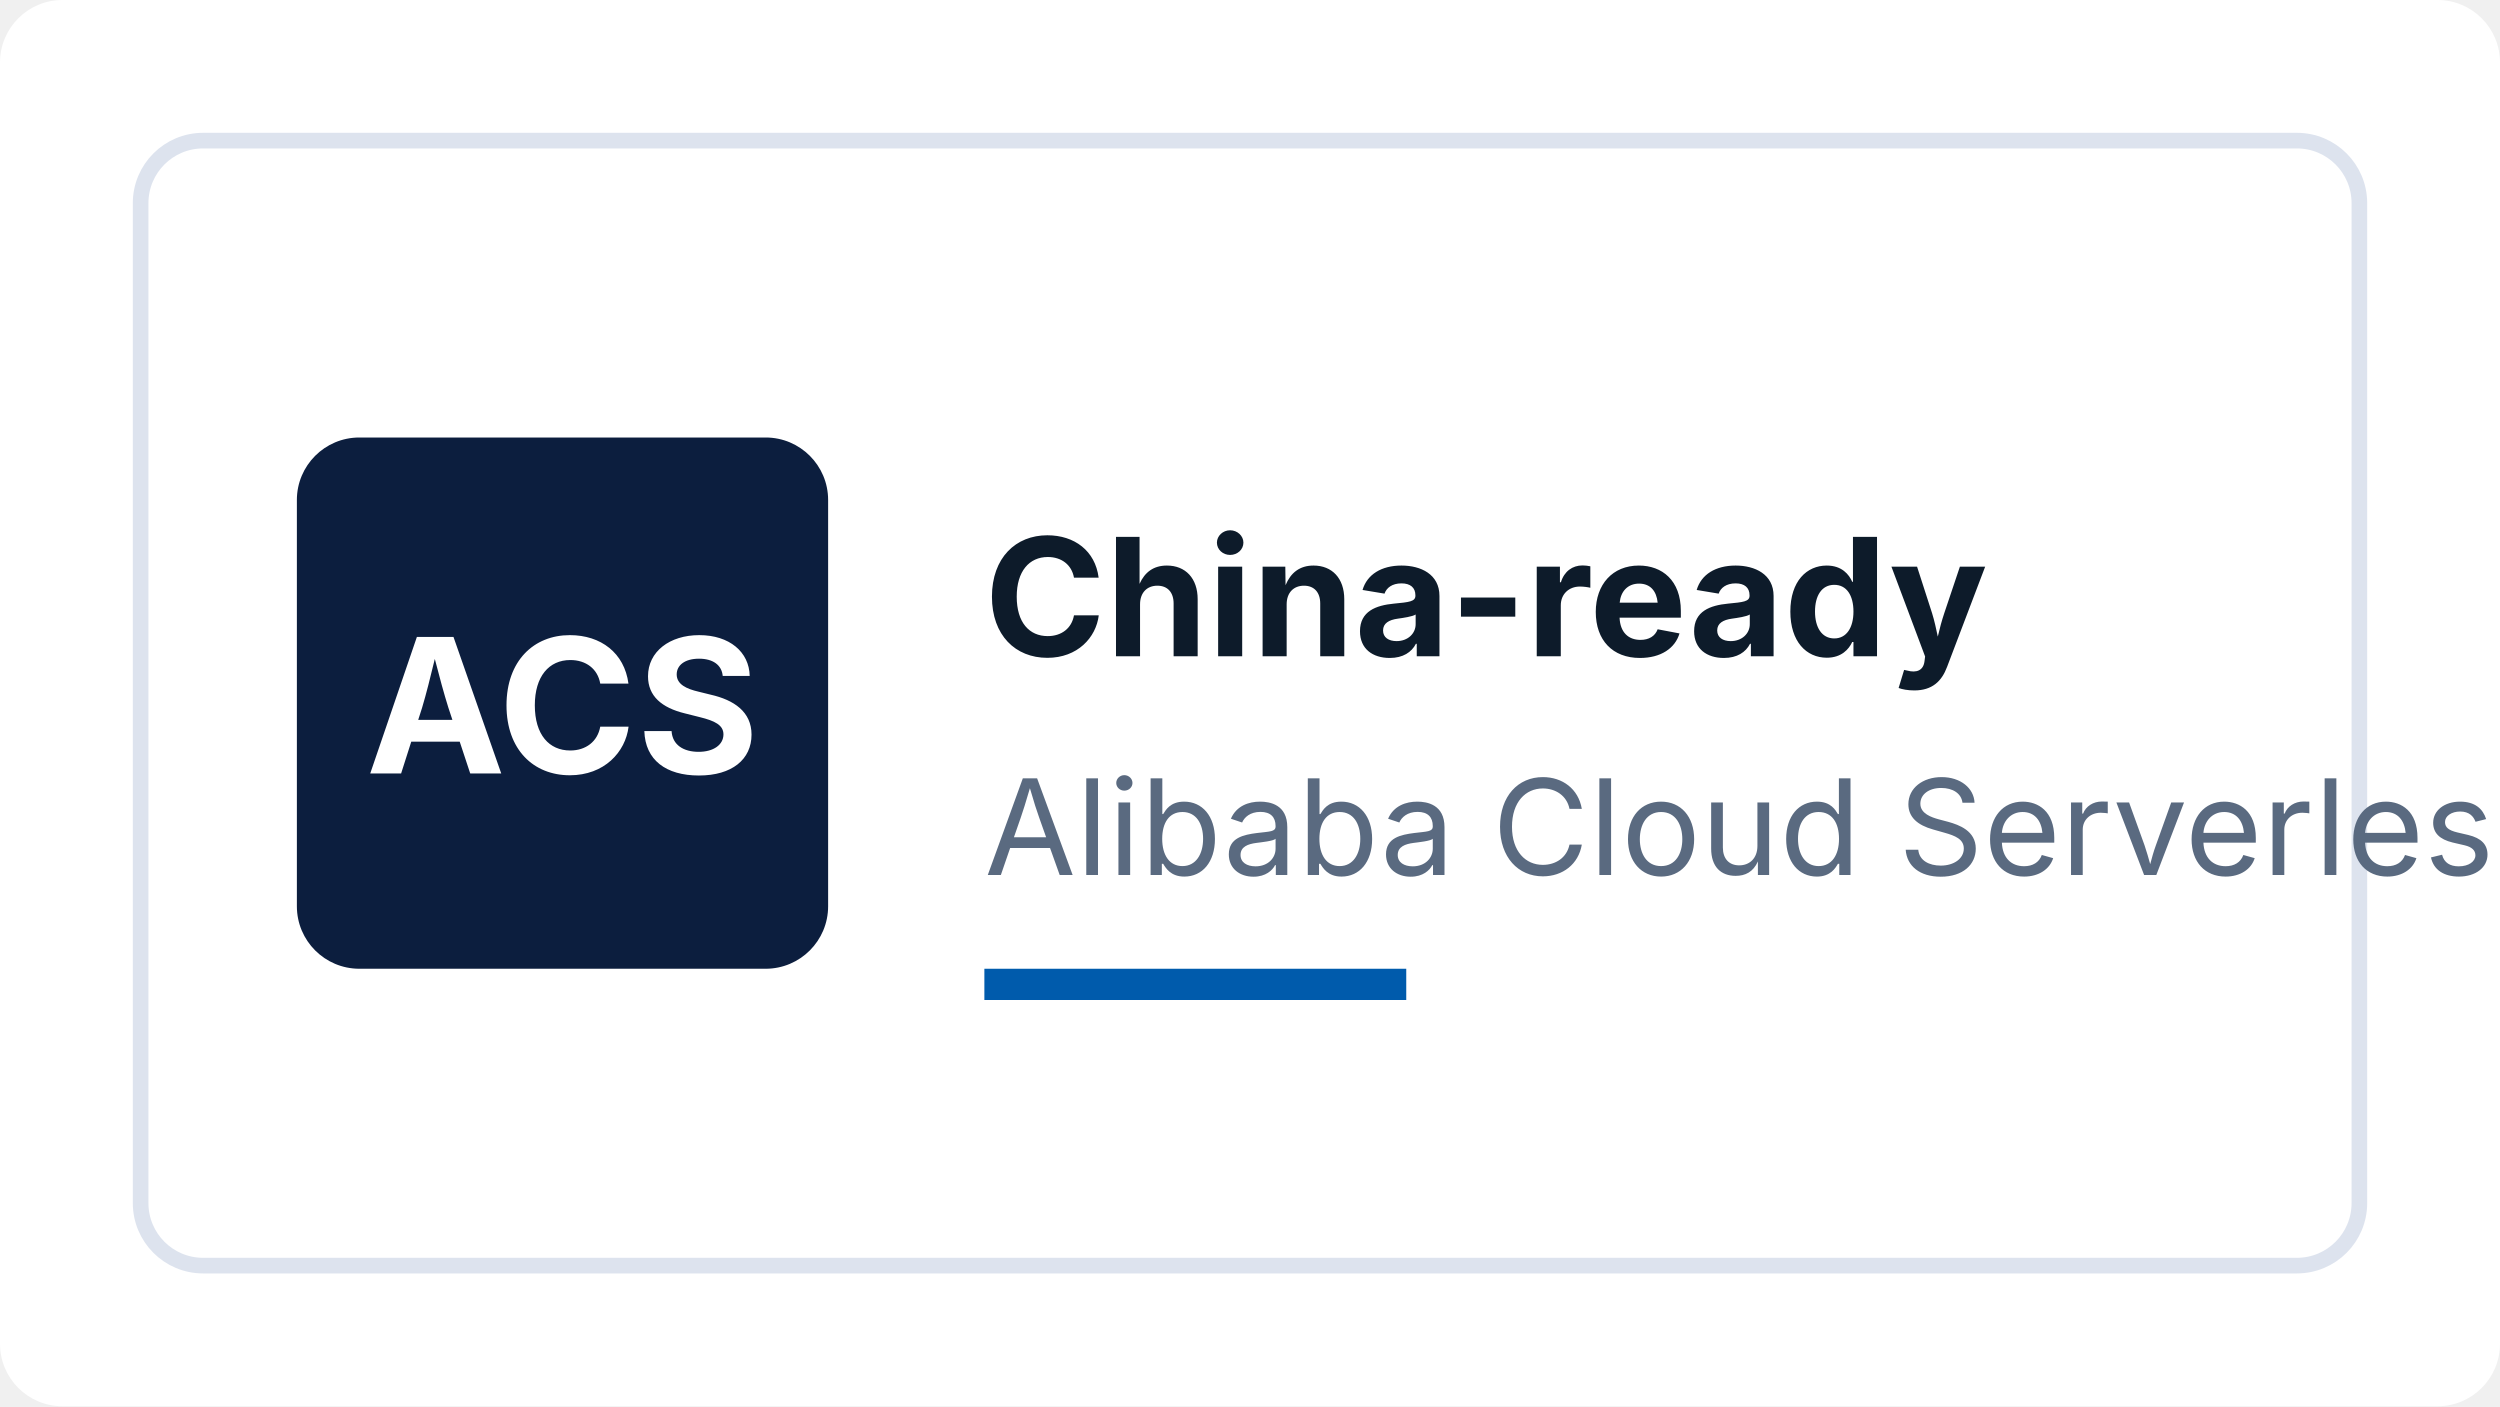
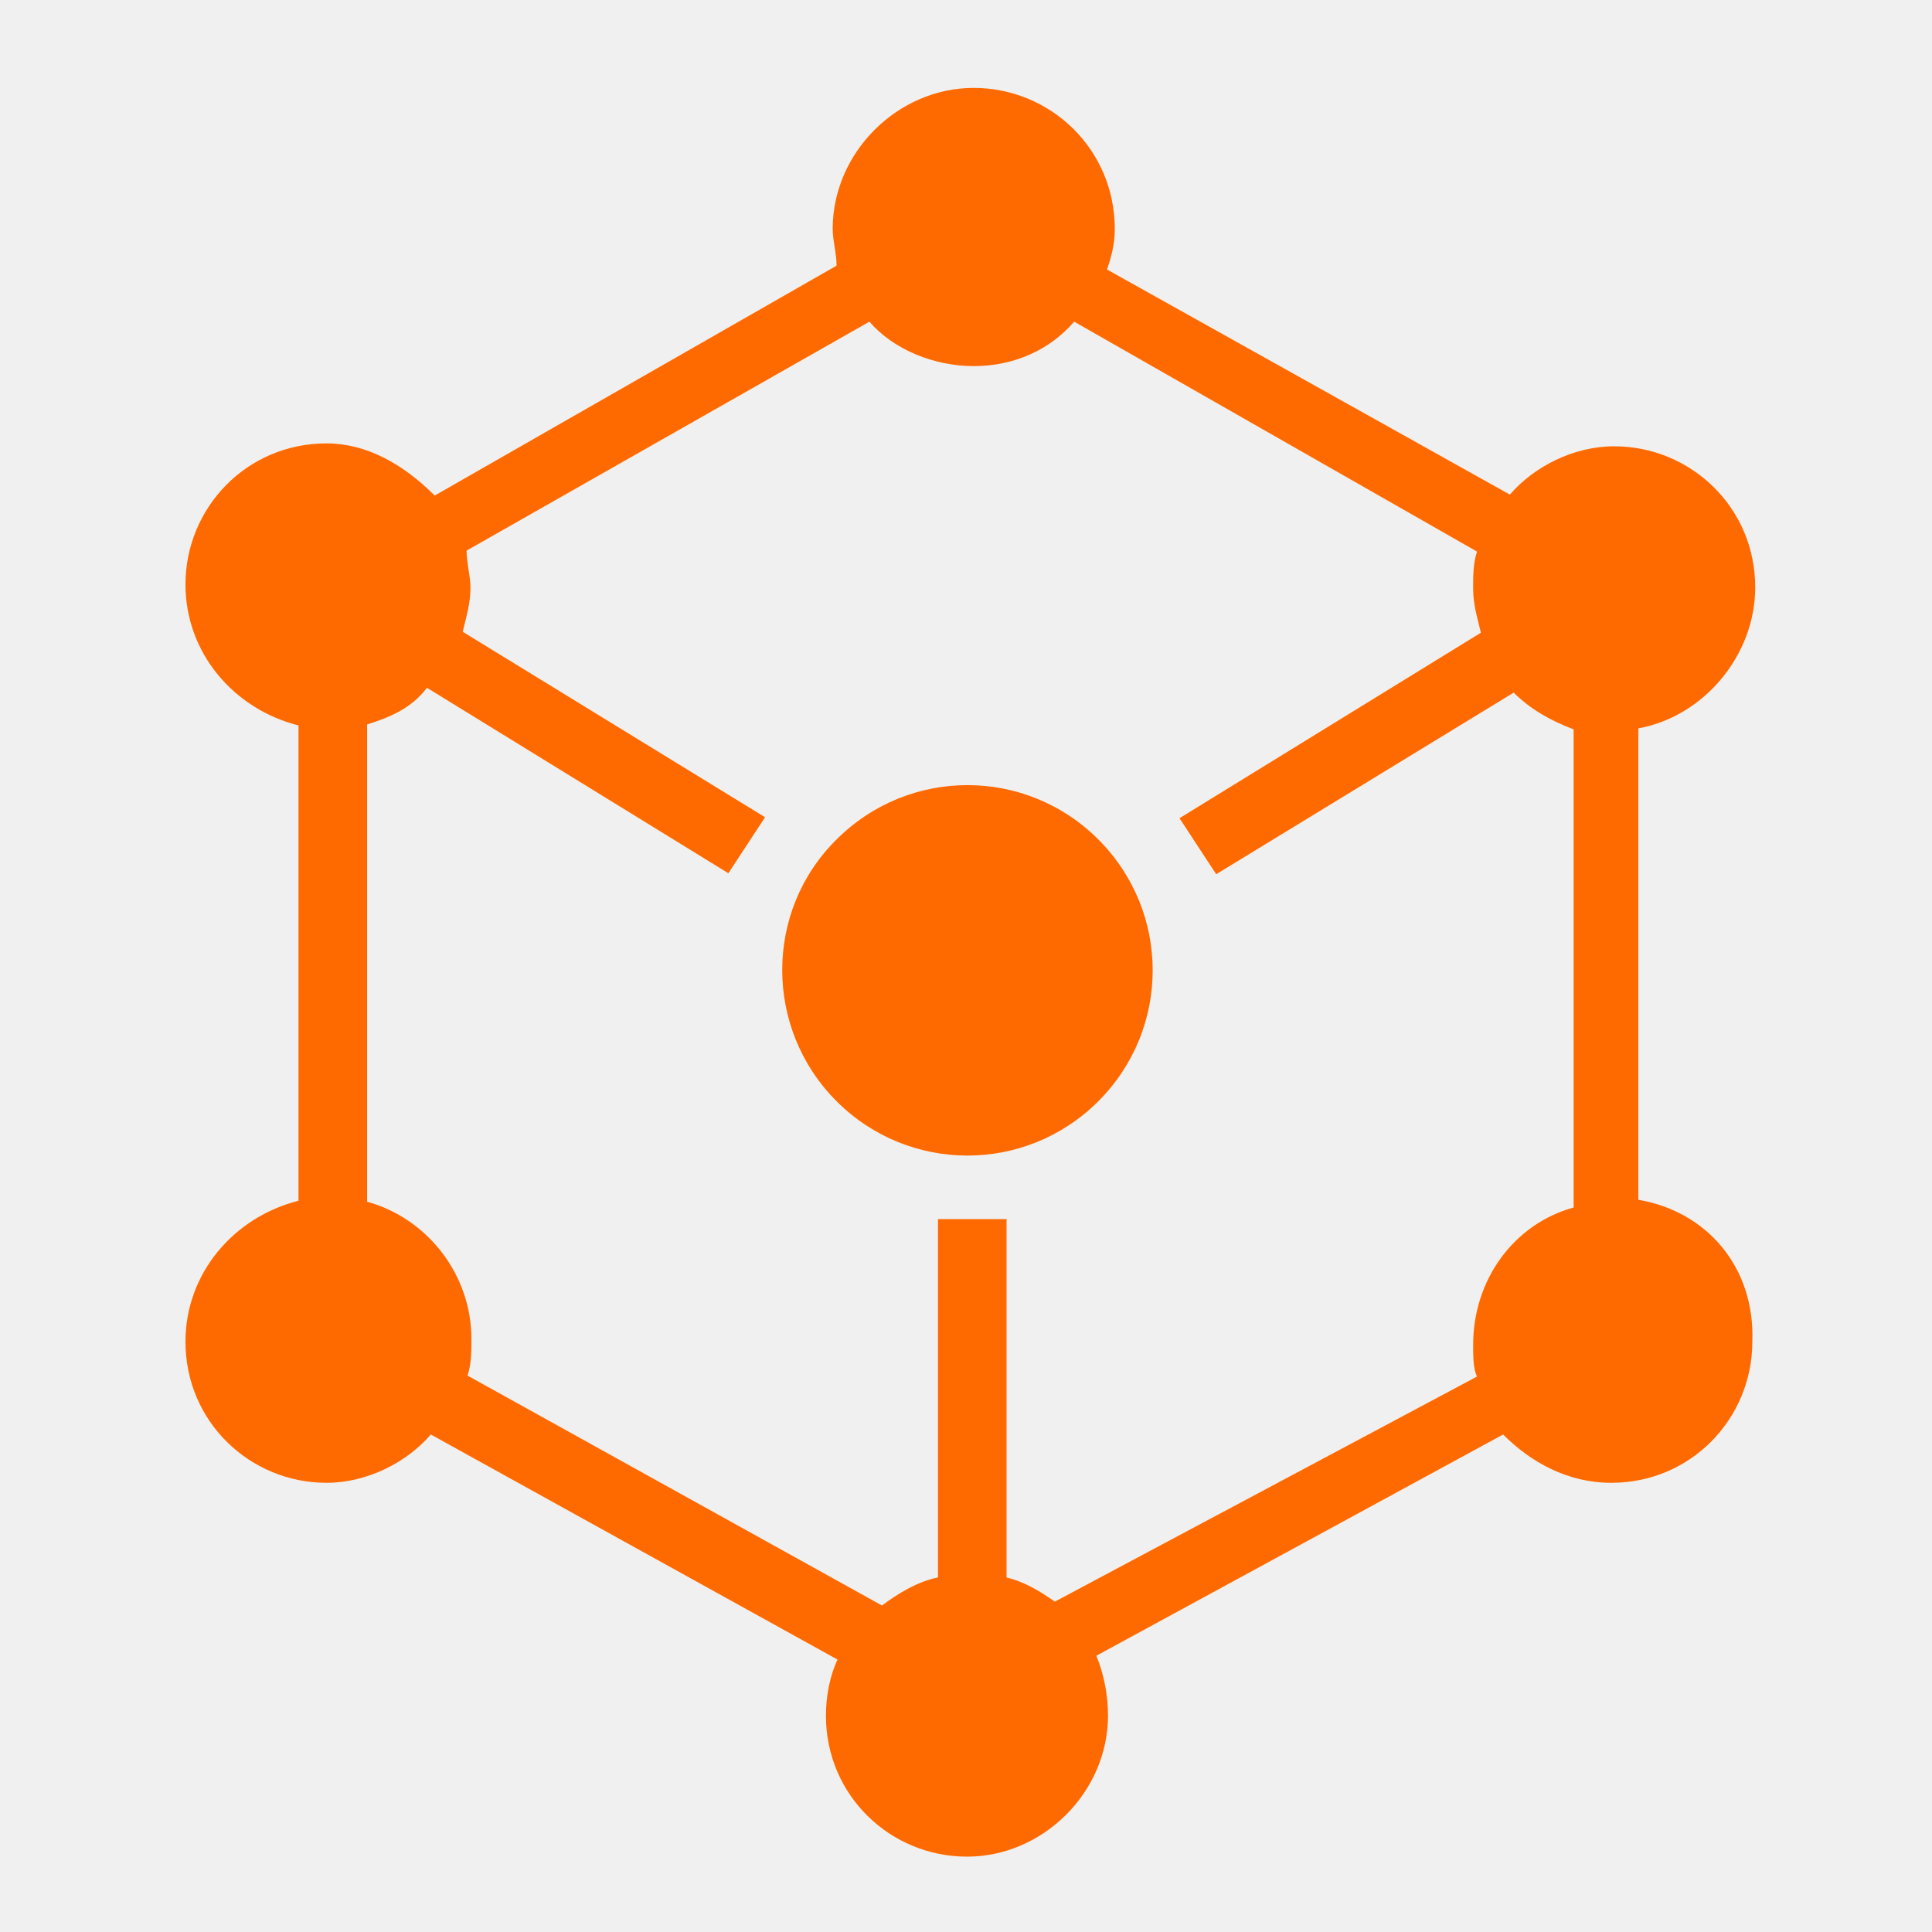
- <svg xmlns="http://www.w3.org/2000/svg" width="320" height="180" viewBox="0 0 320 180" role="img" aria-labelledby="title">
-   <rect width="320" height="180" rx="8" fill="#ffffff" />
-   <rect x="18" y="18" width="284" height="144" rx="8" fill="#ffffff" stroke="#DDE3EE" stroke-width="2" />
-   <rect x="38" y="56" width="68" height="68" rx="8" fill="#0C1E3E" />
-   <text x="72" y="99" text-anchor="middle" font-family="Inter, Arial, Helvetica, sans-serif" font-size="24" font-weight="700" fill="#FFFFFF">ACS</text>
-   <text x="126" y="84" font-family="Inter, Arial, Helvetica, sans-serif" font-size="21" font-weight="700" fill="#0D1B2A">China-ready</text>
-   <text x="126" y="112" font-family="Inter, Arial, Helvetica, sans-serif" font-size="17" fill="#5A6A80">Alibaba Cloud Serverless App</text>
-   <rect x="126" y="124" width="54" height="4" fill="#005BAC" />
+ <svg xmlns="http://www.w3.org/2000/svg" t="1606790393569" class="icon" viewBox="0 0 1024 1024" version="1.1" p-id="2532" width="200" height="200">
+   <defs>
+     <style type="text/css" />
+   </defs>
+   <path d="M868.352 635.904V386.048c34.304-6.144 61.952-38.4 61.952-74.752 0-42.496-34.304-74.752-74.752-74.752-21.504 0-42.496 10.752-55.296 25.6l-213.504-119.296c2.048-6.144 4.096-12.8 4.096-21.504 0-42.496-34.304-74.752-74.752-74.752s-74.752 34.304-74.752 74.752c0 6.144 2.048 12.8 2.048 19.456L230.4 262.656c-16.896-16.896-36.352-27.648-57.344-27.648-42.496 0-74.752 34.304-74.752 74.752 0 36.352 25.6 66.048 59.904 74.752v251.904c-34.304 8.704-59.904 38.4-59.904 74.752 0 42.496 34.304 74.752 74.752 74.752 21.504 0 42.496-10.752 55.296-25.6l215.552 119.296c-4.096 8.704-6.144 19.456-6.144 29.696 0 42.496 34.304 74.752 74.752 74.752s74.752-34.304 74.752-74.752c0-10.752-2.048-21.504-6.144-31.744l215.552-117.248c14.848 14.848 34.304 25.6 57.344 25.6 42.496 0 74.752-34.304 74.752-74.752 1.536-39.424-24.064-69.12-60.416-75.264z m-309.248 212.992c-8.704-6.144-16.896-10.752-25.6-12.8v-189.952h-36.352v189.952c-10.752 2.048-21.504 8.704-29.696 14.848l-219.648-121.856c2.048-6.144 2.048-12.8 2.048-19.456 0-34.304-23.552-64-55.296-72.704V384c12.8-4.096 23.552-8.704 31.744-19.456l159.744 98.304 19.456-29.696-160.256-98.304c2.048-8.704 4.096-14.848 4.096-23.552 0-6.144-2.048-12.8-2.048-19.456L460.8 170.496c12.8 14.848 34.304 23.552 55.296 23.552 21.504 0 40.448-8.704 53.248-23.552l213.504 121.856c-2.048 6.144-2.048 12.8-2.048 19.456 0 8.704 2.048 14.848 4.096 23.552l-159.744 98.304 19.456 29.696 157.696-96.256c8.704 8.704 19.456 14.848 31.744 19.456V640c-31.744 8.704-53.248 38.4-53.248 72.704 0 6.144 0 12.8 2.048 16.896l-223.744 119.296z" fill="#FF6A00" p-id="2533" />
+   <path d="M443.392 583.68c38.4 38.4 100.352 38.4 138.752 0s38.4-100.352 0-138.752-100.352-38.4-138.752 0c-38.4 37.888-38.4 100.352 0 138.752z" fill="#FF6A00" p-id="2534" />
</svg>
